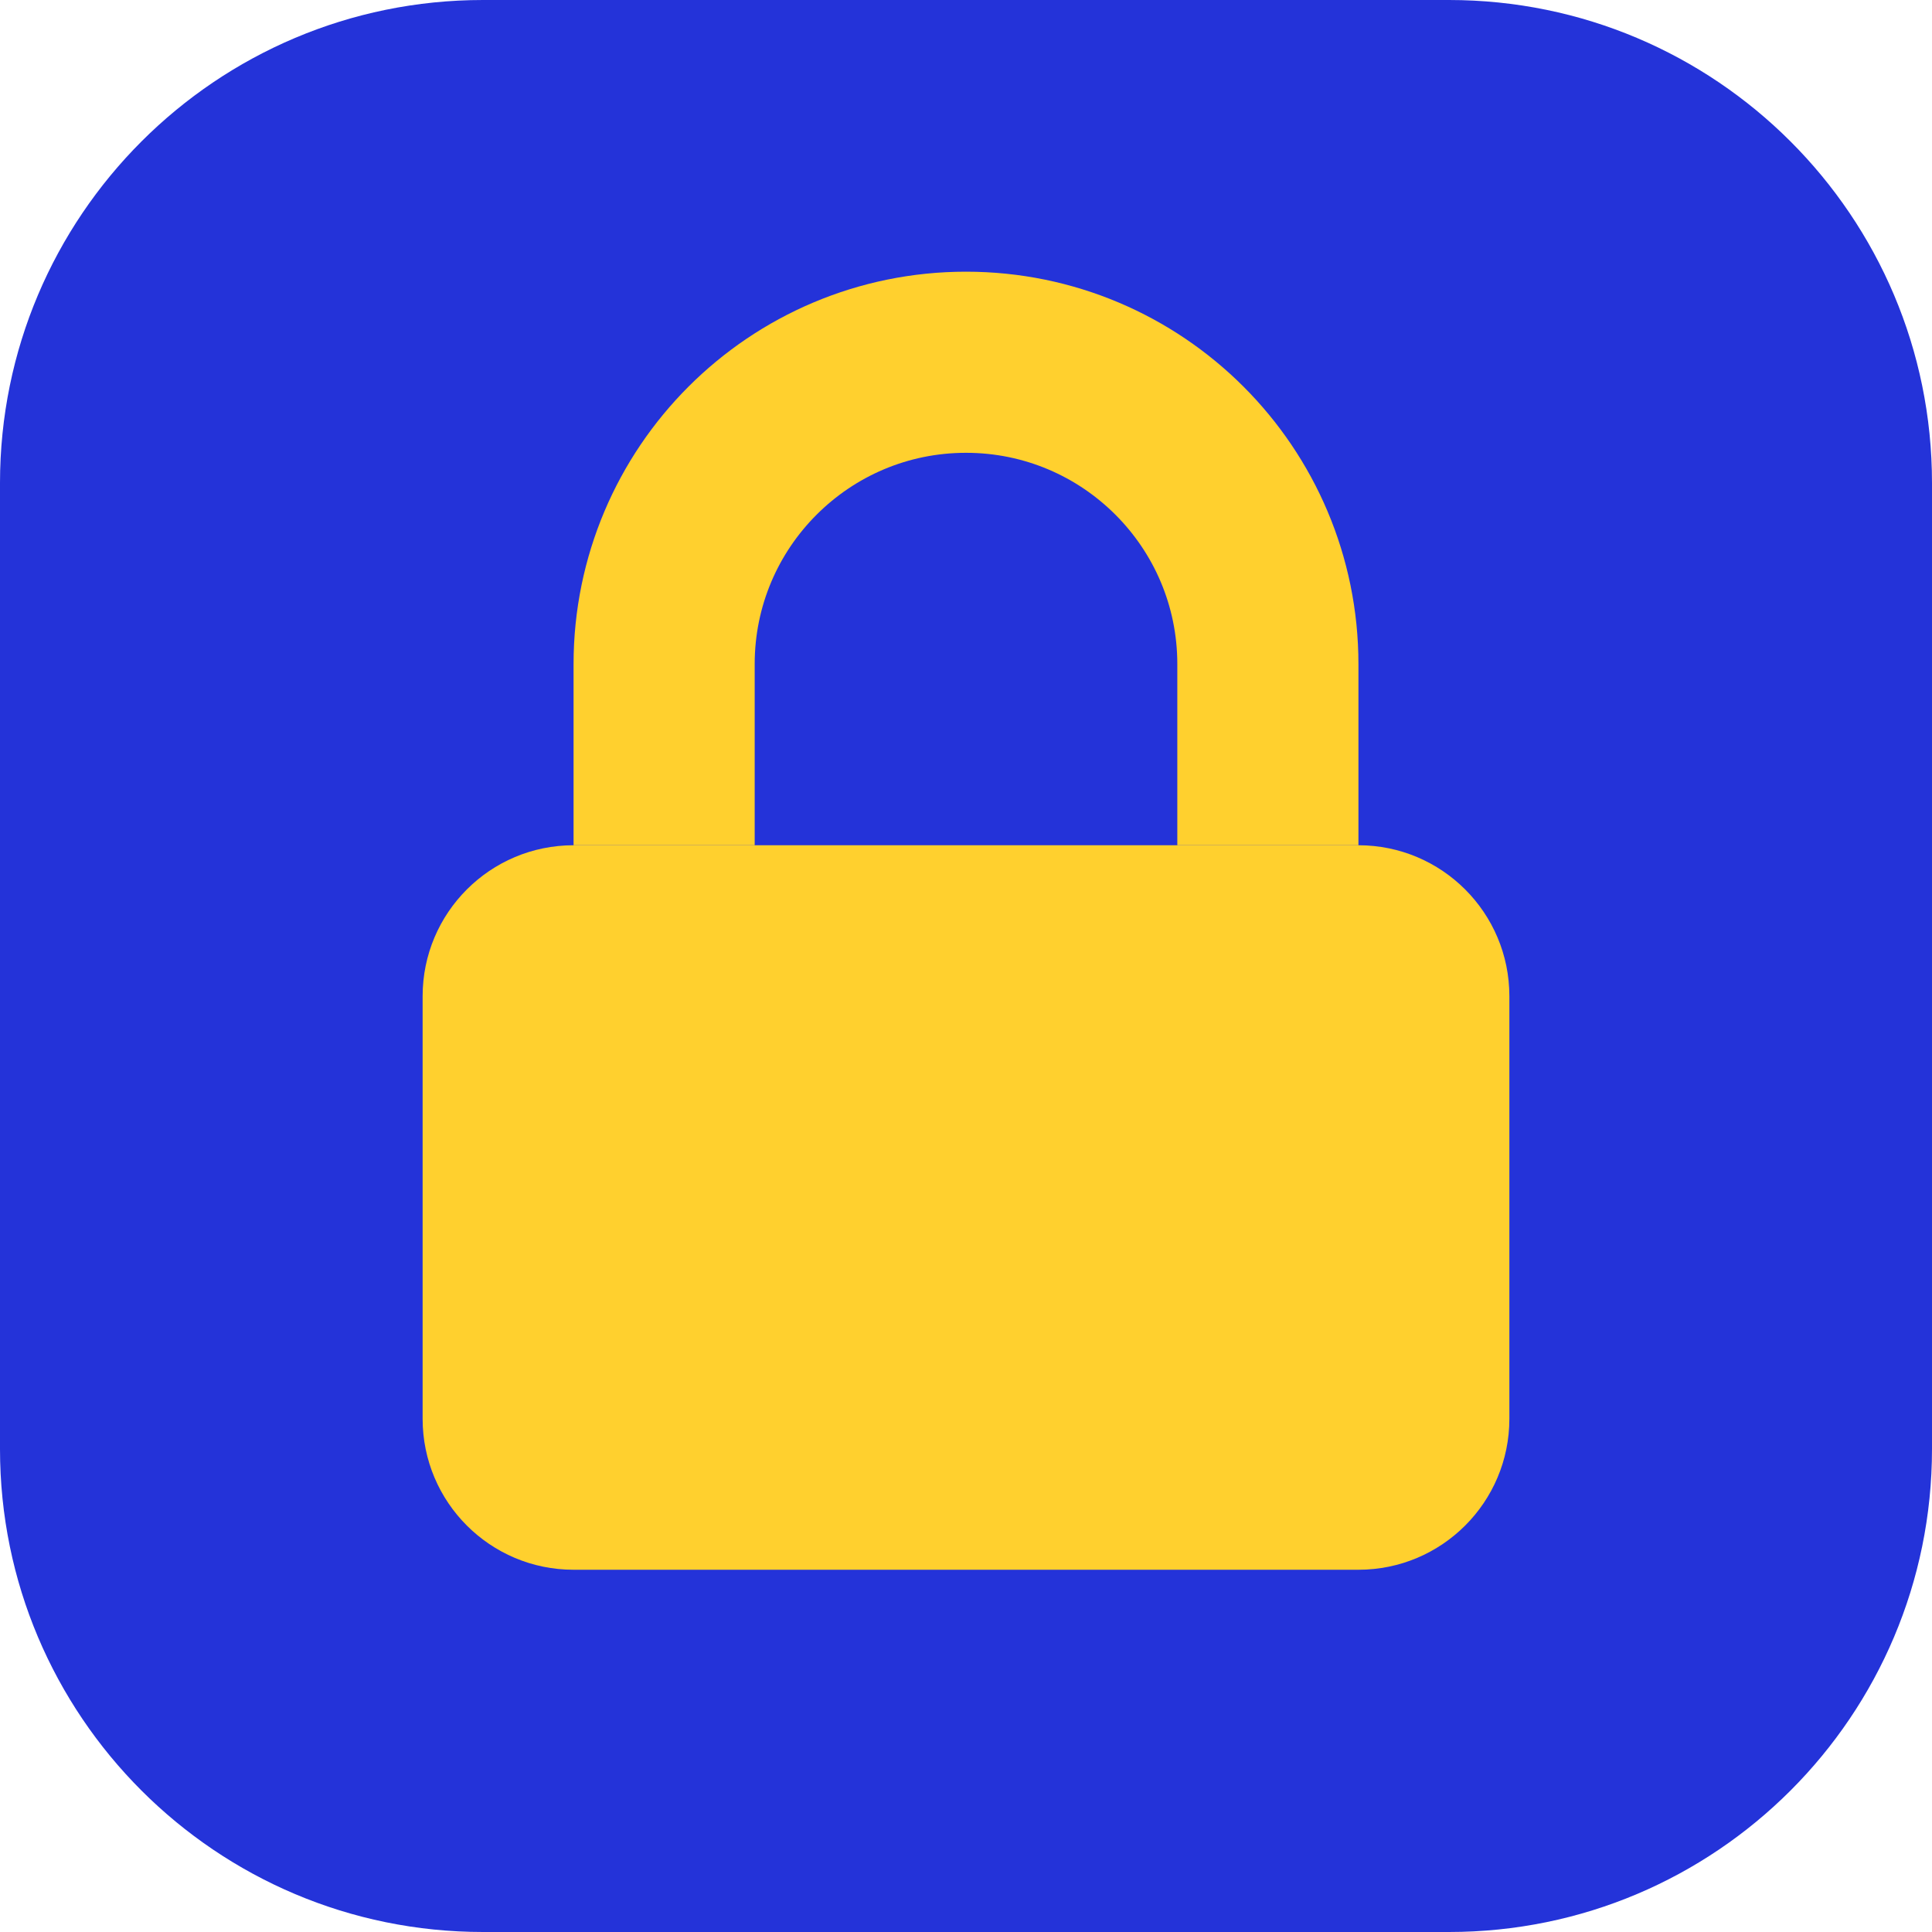
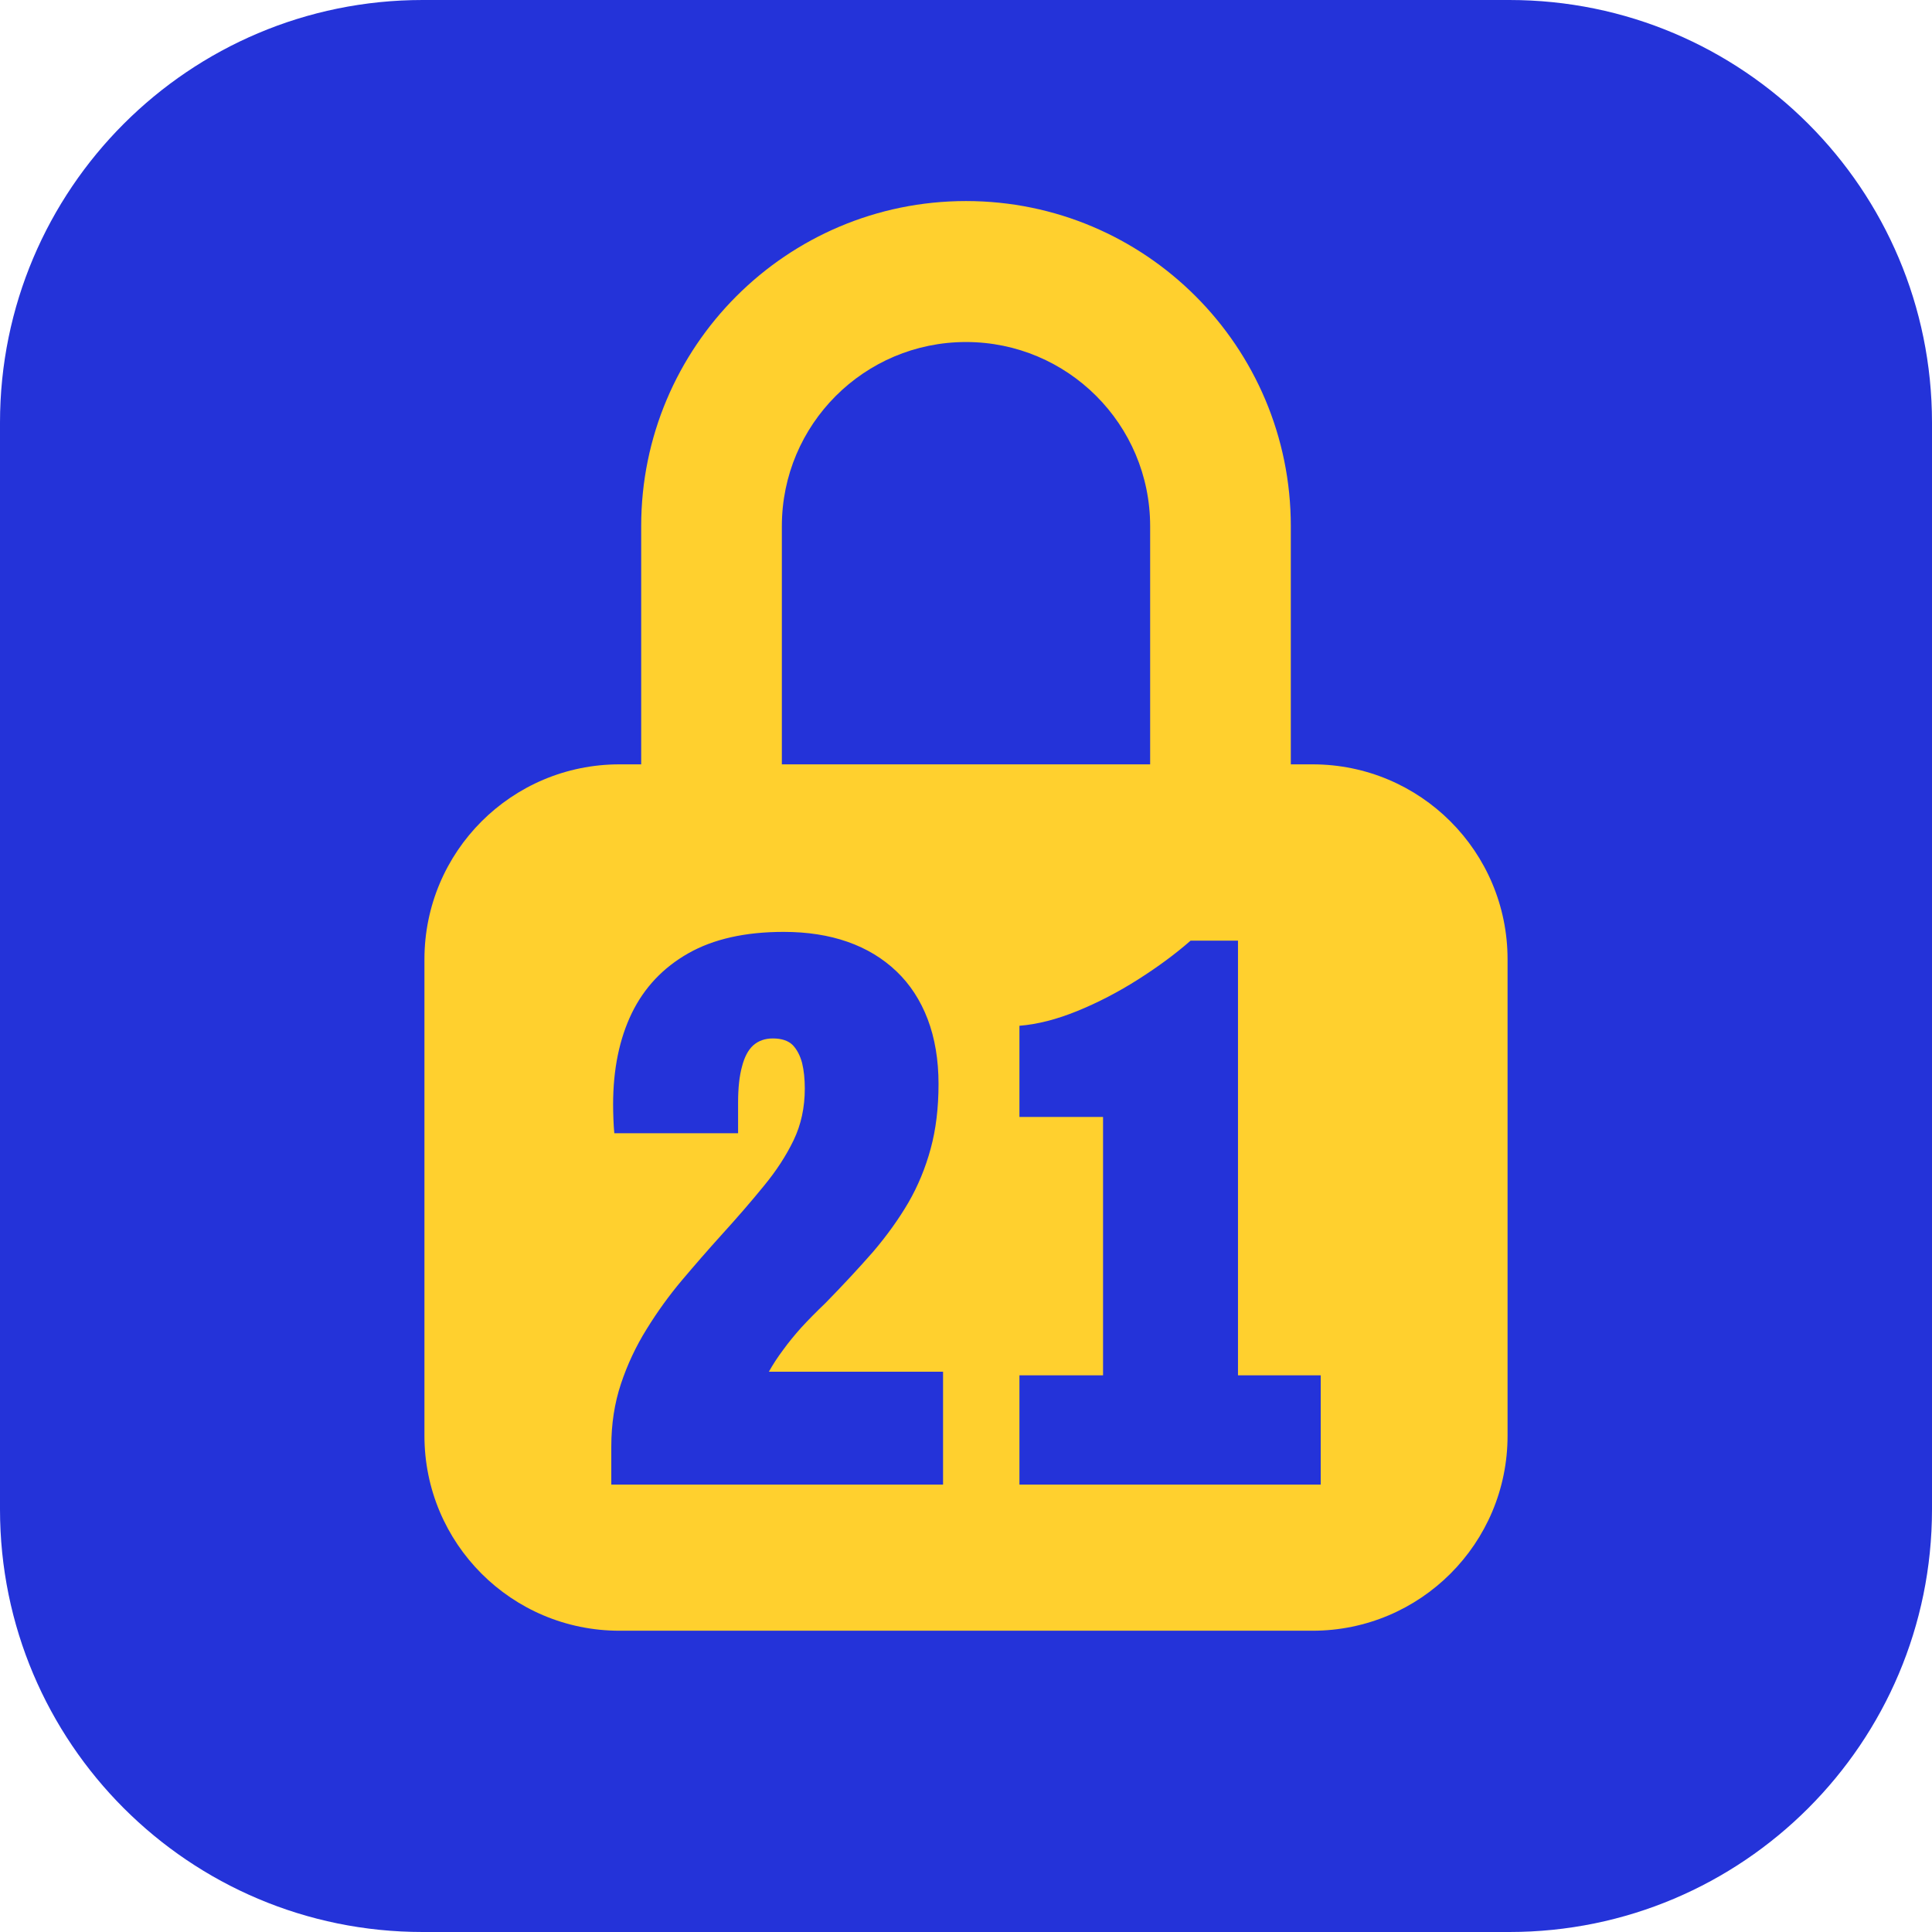
- <svg xmlns="http://www.w3.org/2000/svg" viewBox="0 0 64 64">
-   <rect width="64" height="64" rx="16" fill="#2433D9" />
-   <rect x="14" y="28" width="36" height="24" rx="5" fill="#FFD02E" />
-   <path d="M22 28v-6a10 10 0 0 1 20 0v6" fill="none" stroke="#FFD02E" stroke-width="6" />
+ <svg xmlns="http://www.w3.org/2000/svg" viewBox="0 0 64 64" role="img" aria-label="Lock21">
+   <rect width="64" height="64" rx="14" fill="#2433D9" />
+   <path fill="#FFD02E" d="M20.52 25.32H21.24V17.43C21.24 11.48 26.06 6.66 32 6.66C37.94 6.66 42.76 11.48 42.76 17.43V25.32H43.48C47.05 25.32 49.94 28.21 49.94 31.78V47.56C49.94 51.13 47.05 54.02 43.48 54.02H20.52C16.95 54.02 14.06 51.13 14.06 47.56V31.78C14.06 28.21 16.95 25.32 20.52 25.32ZM25.9 25.32H38.1V17.43C38.1 14.06 35.37 11.33 32 11.33C28.63 11.33 25.9 14.06 25.9 17.43ZM20.25 49.18H31.24V45.44H25.47Q25.67 45.08 25.94 44.72Q26.2 44.36 26.55 43.97Q26.9 43.59 27.34 43.17Q28.22 42.27 28.92 41.47Q29.61 40.66 30.09 39.84Q30.57 39.01 30.83 38.05Q31.09 37.1 31.09 35.91Q31.09 34.71 30.73 33.76Q30.37 32.82 29.7 32.18Q29.02 31.53 28.08 31.2Q27.14 30.87 25.96 30.87Q24.05 30.87 22.8 31.58Q21.55 32.29 20.93 33.56Q20.31 34.84 20.31 36.59Q20.31 36.79 20.32 37.07Q20.33 37.34 20.35 37.54H24.45V36.52Q24.45 35.8 24.58 35.33Q24.7 34.86 24.95 34.63Q25.21 34.4 25.6 34.4Q26.04 34.4 26.26 34.62Q26.47 34.84 26.57 35.21Q26.66 35.58 26.66 36.06Q26.66 37 26.29 37.77Q25.92 38.54 25.3 39.29Q24.69 40.04 23.89 40.92Q23.24 41.64 22.59 42.41Q21.95 43.17 21.42 44.03Q20.89 44.88 20.57 45.84Q20.25 46.8 20.25 47.92ZM33.77 49.18H43.75V45.56H41.01V31.16H39.44Q38.7 31.81 37.71 32.44Q36.72 33.07 35.69 33.49Q34.66 33.91 33.77 33.98V37H36.54V45.56H33.77Z" />
</svg>
